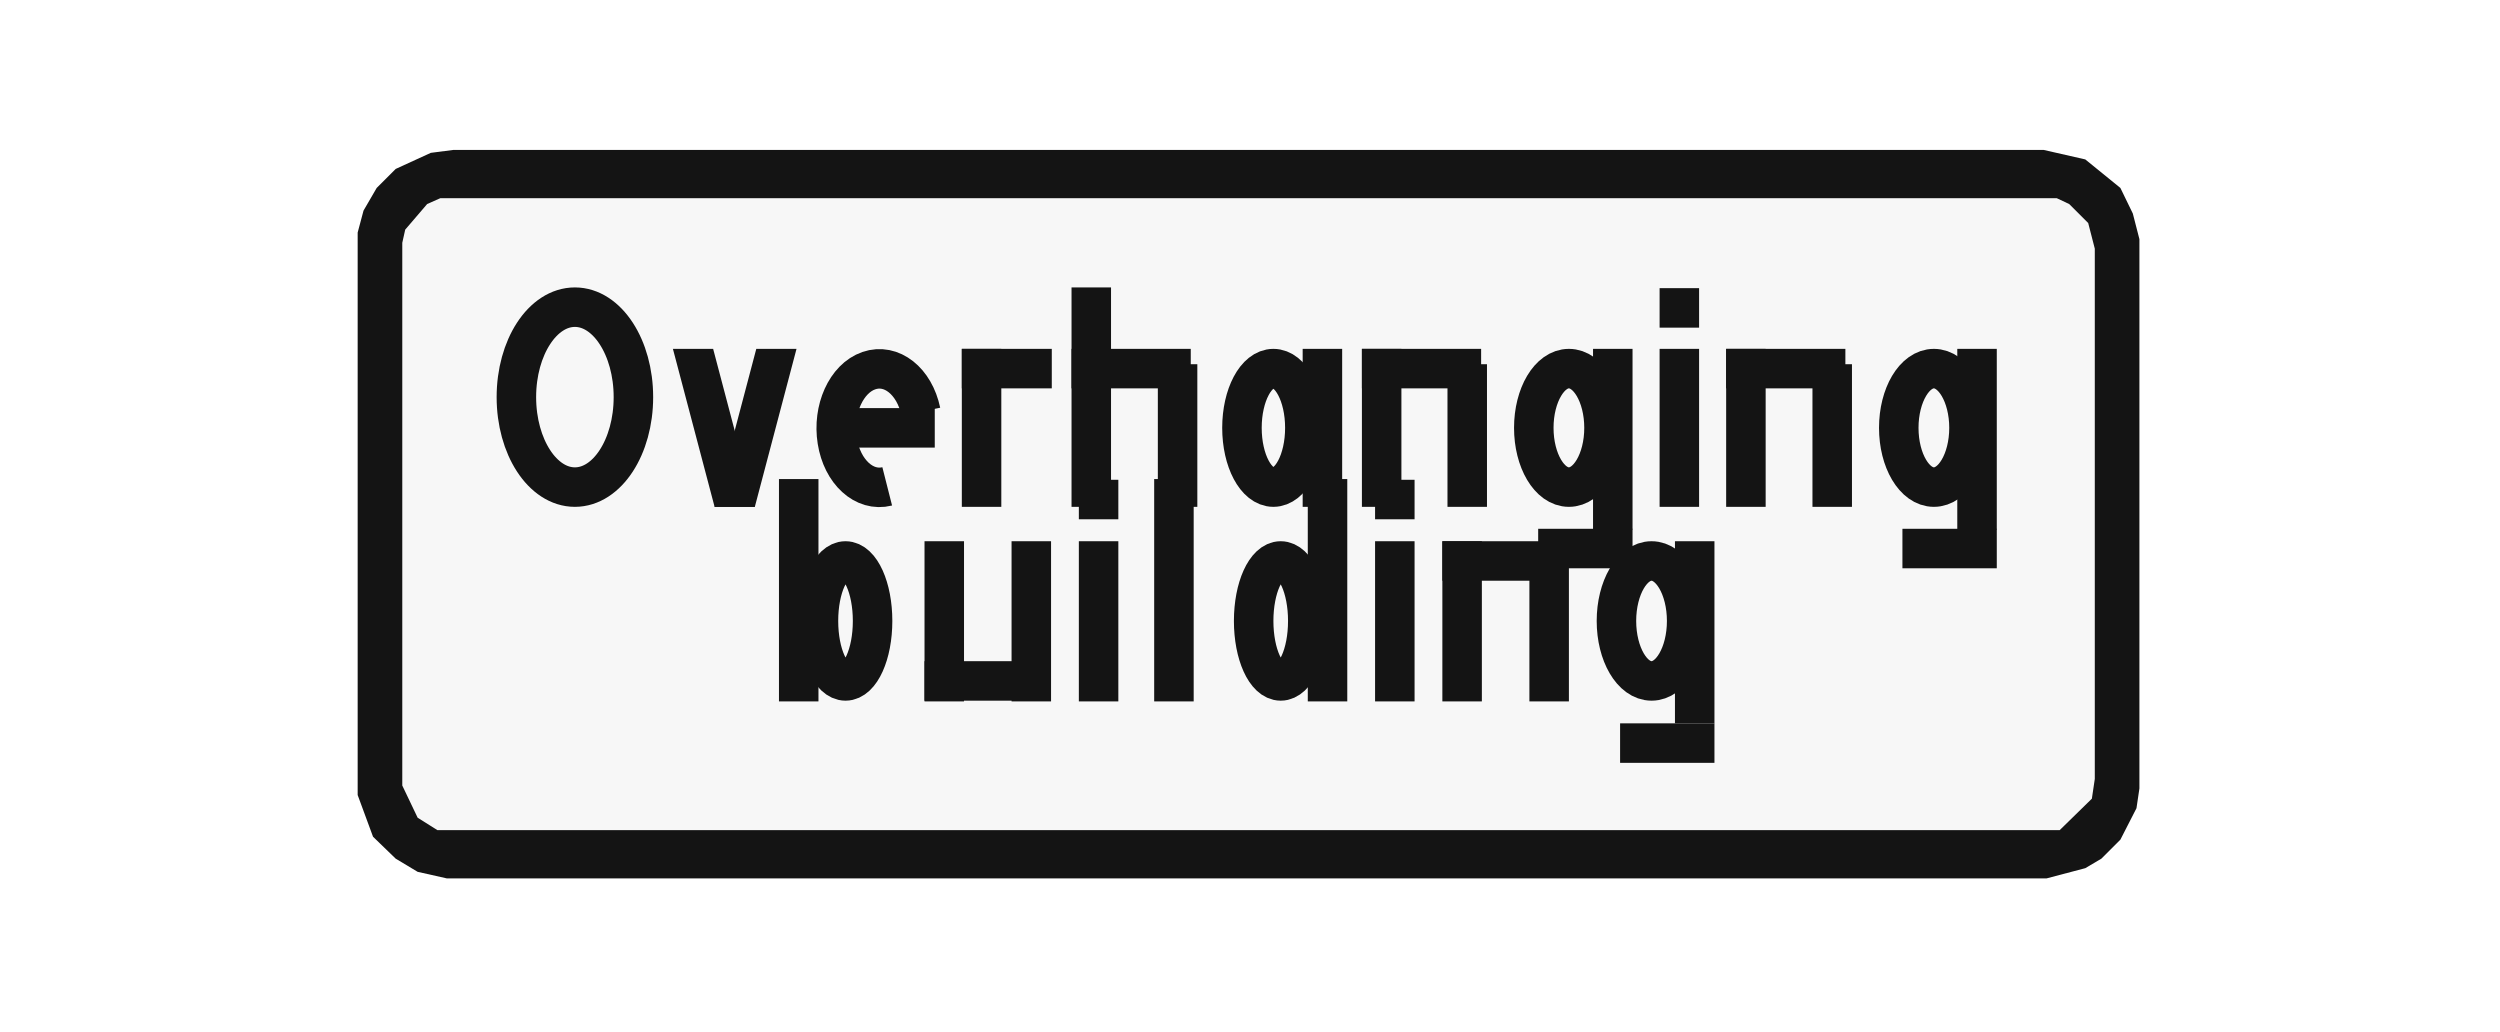
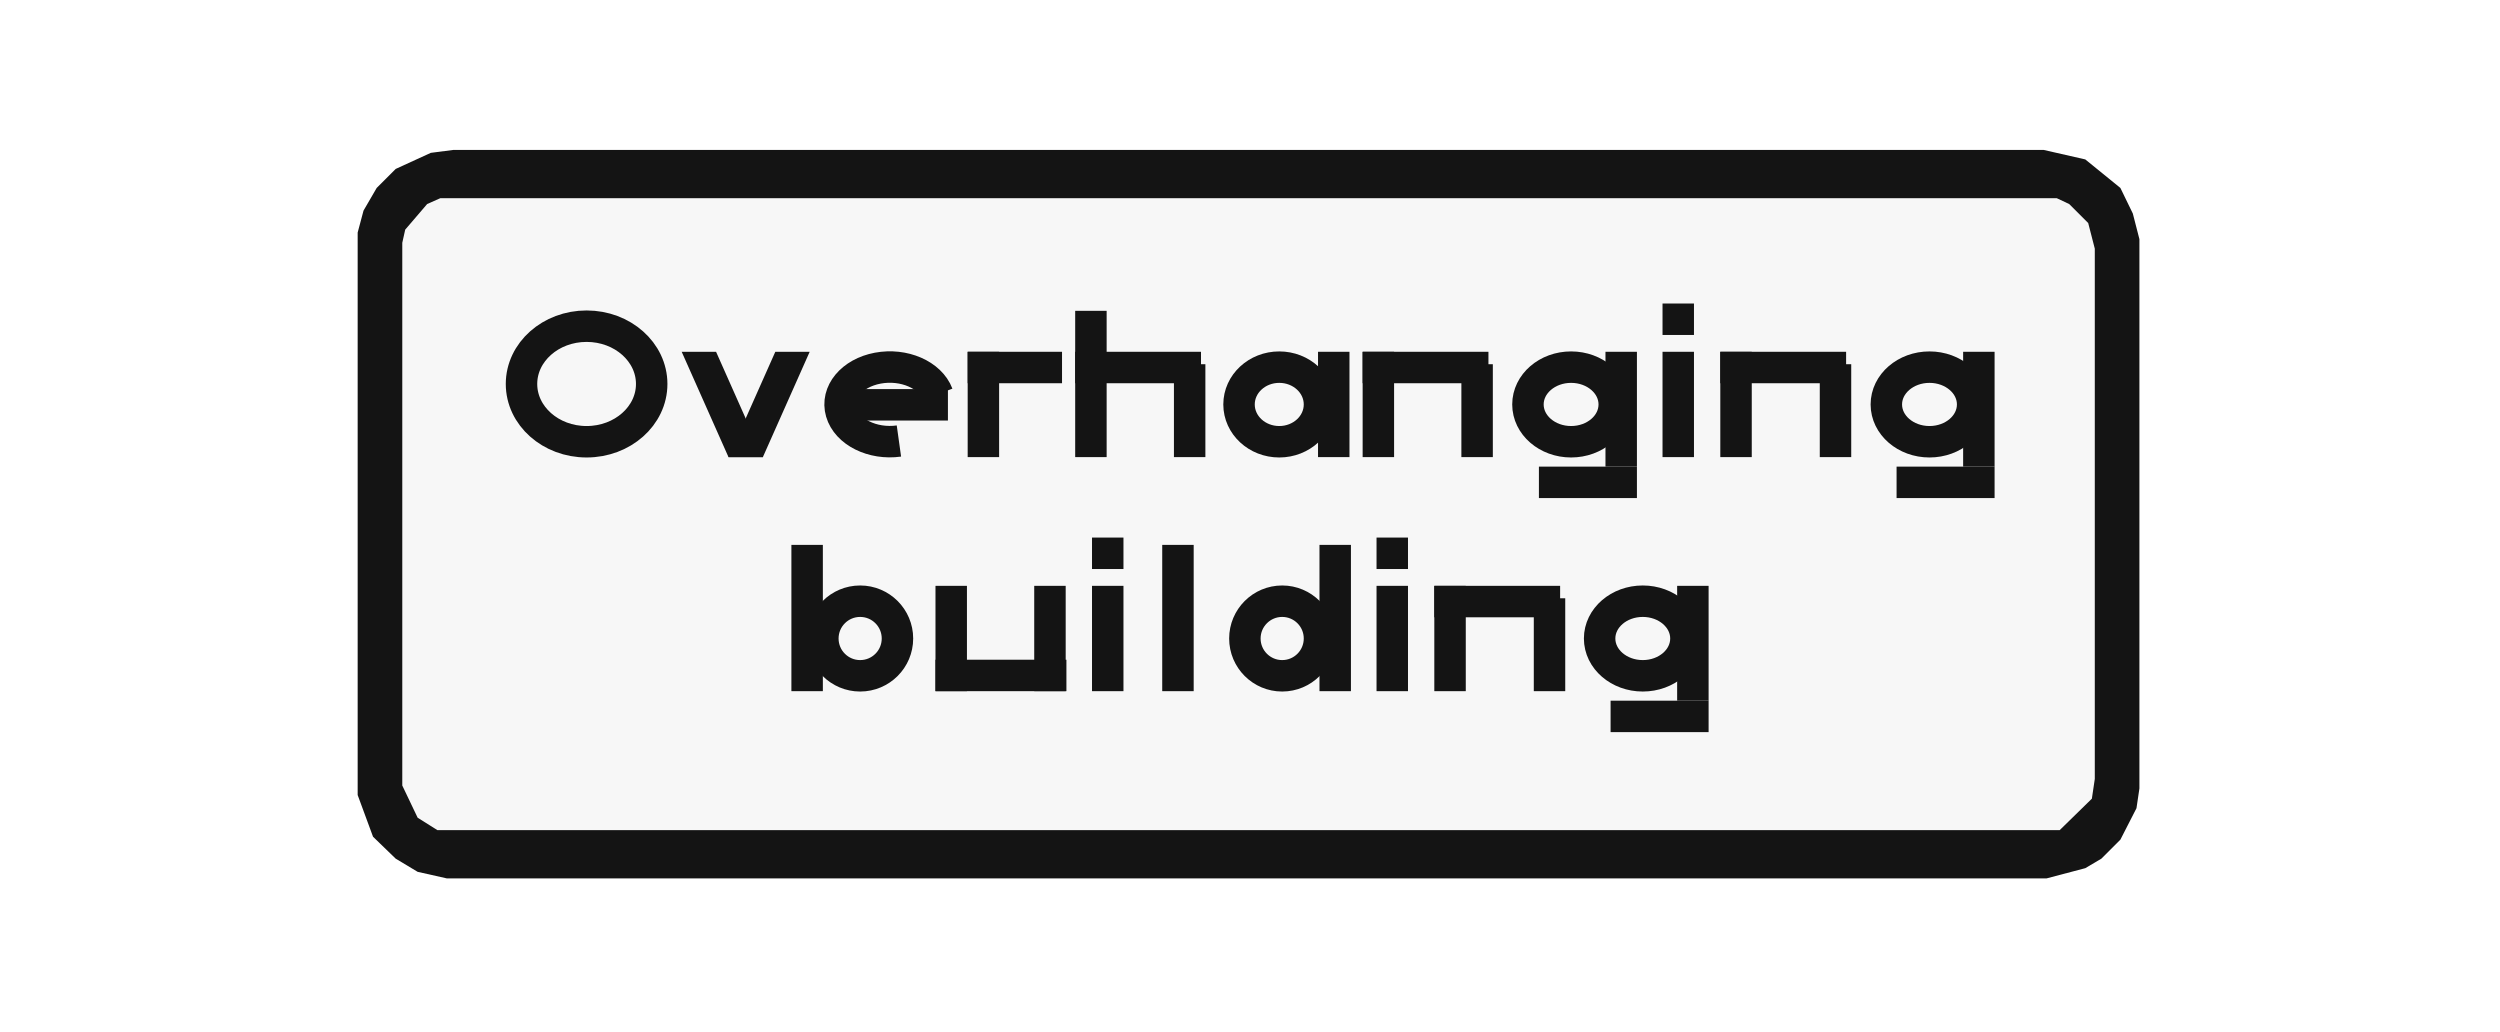
<svg xmlns="http://www.w3.org/2000/svg" viewBox="-1.709 -0.7 3.418 1.4" width="160" height="66" role="img">
-   <rect x="-1.22" y="-0.5" width="2.441" height="1.0" fill="none" />
  <path d="M-1.212,-0.417 -1.22,-0.387 -1.22,0.382 -1.199,0.439 -1.168,0.469 -1.138,0.487 -1.098,0.496 1.089,0.496 1.142,0.482 1.164,0.469 1.19,0.443 1.212,0.4 1.216,0.373 1.216,-0.378 1.207,-0.413 1.19,-0.448 1.142,-0.487 1.085,-0.5 -1.089,-0.5 -1.12,-0.496 -1.168,-0.474 -1.194,-0.448Z" fill="#141414" fill-rule="evenodd" />
  <path d="M-1.155,-0.391 -1.159,-0.373 -1.159,0.369 -1.138,0.413 -1.111,0.43 1.107,0.43 1.151,0.387 1.155,0.36 1.155,-0.365 1.146,-0.4 1.12,-0.426 1.103,-0.434 -1.107,-0.434 -1.125,-0.426Z" fill="#F7F7F7" fill-rule="evenodd" />
-   <ellipse cx="-0.923" cy="-0.162" rx="0.08" ry="0.123" fill="none" stroke="#141414" stroke-width="0.054" stroke-linecap="butt" />
-   <polygon points="-0.789,-0.228 -0.734,-0.228 -0.677,-0.012 -0.732,-0.012" fill="#141414" />
-   <polygon points="-0.675,-0.228 -0.62,-0.228 -0.677,-0.012 -0.732,-0.012" fill="#141414" />
-   <path d="M -0.450 -0.142 A 0.059 0.081 0 1 0 -0.496 -0.040" fill="none" stroke="#141414" stroke-width="0.054" stroke-linecap="butt" stroke-linejoin="miter" />
-   <rect x="-0.581" y="-0.147" width="0.15" height="0.054" fill="#141414" />
-   <rect x="-0.394" y="-0.228" width="0.054" height="0.216" fill="#141414" />
-   <rect x="-0.394" y="-0.228" width="0.123" height="0.054" fill="#141414" />
-   <rect x="-0.244" y="-0.312" width="0.054" height="0.3" fill="#141414" />
-   <rect x="-0.244" y="-0.228" width="0.163" height="0.054" fill="#141414" />
-   <rect x="-0.126" y="-0.207" width="0.054" height="0.195" fill="#141414" />
-   <ellipse cx="0.032" cy="-0.12" rx="0.043" ry="0.081" fill="none" stroke="#141414" stroke-width="0.054" stroke-linecap="butt" />
-   <rect x="0.072" y="-0.228" width="0.054" height="0.216" fill="#141414" />
-   <rect x="0.153" y="-0.228" width="0.054" height="0.216" fill="#141414" />
-   <rect x="0.153" y="-0.228" width="0.163" height="0.054" fill="#141414" />
-   <rect x="0.27" y="-0.207" width="0.054" height="0.195" fill="#141414" />
-   <ellipse cx="0.436" cy="-0.12" rx="0.048" ry="0.081" fill="none" stroke="#141414" stroke-width="0.054" stroke-linecap="butt" />
-   <rect x="0.469" y="-0.228" width="0.054" height="0.247" fill="#141414" />
-   <rect x="0.394" y="0.018" width="0.129" height="0.054" fill="#141414" />
-   <rect x="0.56" y="-0.228" width="0.054" height="0.216" fill="#141414" />
-   <rect x="0.56" y="-0.311" width="0.054" height="0.054" fill="#141414" />
-   <rect x="0.651" y="-0.228" width="0.054" height="0.216" fill="#141414" />
-   <rect x="0.651" y="-0.228" width="0.163" height="0.054" fill="#141414" />
-   <rect x="0.769" y="-0.207" width="0.054" height="0.195" fill="#141414" />
-   <ellipse cx="0.935" cy="-0.12" rx="0.048" ry="0.081" fill="none" stroke="#141414" stroke-width="0.054" stroke-linecap="butt" />
-   <rect x="0.967" y="-0.228" width="0.054" height="0.247" fill="#141414" />
-   <rect x="0.892" y="0.018" width="0.129" height="0.054" fill="#141414" />
-   <rect x="-0.644" y="-0.05" width="0.054" height="0.304" fill="#141414" />
-   <ellipse cx="-0.553" cy="0.144" rx="0.037" ry="0.082" fill="none" stroke="#141414" stroke-width="0.054" stroke-linecap="butt" />
-   <rect x="-0.445" y="0.035" width="0.054" height="0.219" fill="#141414" />
-   <rect x="-0.326" y="0.035" width="0.054" height="0.219" fill="#141414" />
-   <rect x="-0.445" y="0.199" width="0.172" height="0.054" fill="#141414" />
-   <rect x="-0.234" y="0.035" width="0.054" height="0.219" fill="#141414" />
-   <rect x="-0.234" y="-0.049" width="0.054" height="0.054" fill="#141414" />
-   <rect x="-0.131" y="-0.05" width="0.054" height="0.304" fill="#141414" />
-   <rect x="0.079" y="-0.05" width="0.054" height="0.304" fill="#141414" />
-   <ellipse cx="0.042" cy="0.144" rx="0.037" ry="0.082" fill="none" stroke="#141414" stroke-width="0.054" stroke-linecap="butt" />
-   <rect x="0.171" y="0.035" width="0.054" height="0.219" fill="#141414" />
-   <rect x="0.171" y="-0.049" width="0.054" height="0.054" fill="#141414" />
-   <rect x="0.263" y="0.035" width="0.054" height="0.219" fill="#141414" />
-   <rect x="0.263" y="0.035" width="0.164" height="0.054" fill="#141414" />
-   <rect x="0.382" y="0.057" width="0.054" height="0.197" fill="#141414" />
-   <ellipse cx="0.549" cy="0.144" rx="0.048" ry="0.082" fill="none" stroke="#141414" stroke-width="0.054" stroke-linecap="butt" />
-   <rect x="0.581" y="0.035" width="0.054" height="0.249" fill="#141414" />
-   <rect x="0.506" y="0.284" width="0.129" height="0.054" fill="#141414" />
+   <ellipse cx="-0.907" cy="-0.18" rx="0.089" ry="0.079" fill="none" stroke="#141414" stroke-width="0.043" stroke-linecap="butt" />
+   <polygon points="-0.777,-0.224 -0.73,-0.224 -0.666,-0.08 -0.713,-0.08" fill="#141414" />
+   <polygon points="-0.649,-0.224 -0.602,-0.224 -0.666,-0.08 -0.713,-0.08" fill="#141414" />
+   <path d="M -0.427 -0.166 A 0.068 0.051 0 1 0 -0.480 -0.102" fill="none" stroke="#141414" stroke-width="0.043" stroke-linecap="butt" stroke-linejoin="miter" />
+   <rect x="-0.574" y="-0.173" width="0.161" height="0.043" fill="#141414" />
+   <rect x="-0.386" y="-0.224" width="0.043" height="0.144" fill="#141414" />
+   <rect x="-0.386" y="-0.224" width="0.129" height="0.043" fill="#141414" />
+   <rect x="-0.239" y="-0.28" width="0.043" height="0.2" fill="#141414" />
+   <rect x="-0.239" y="-0.224" width="0.172" height="0.043" fill="#141414" />
+   <rect x="-0.104" y="-0.207" width="0.043" height="0.127" fill="#141414" />
+   <ellipse cx="0.04" cy="-0.152" rx="0.055" ry="0.051" fill="none" stroke="#141414" stroke-width="0.043" stroke-linecap="butt" />
+   <rect x="0.093" y="-0.224" width="0.043" height="0.144" fill="#141414" />
+   <rect x="0.154" y="-0.224" width="0.043" height="0.144" fill="#141414" />
+   <rect x="0.154" y="-0.224" width="0.172" height="0.043" fill="#141414" />
+   <rect x="0.289" y="-0.207" width="0.043" height="0.127" fill="#141414" />
+   <ellipse cx="0.439" cy="-0.152" rx="0.059" ry="0.051" fill="none" stroke="#141414" stroke-width="0.043" stroke-linecap="butt" />
+   <rect x="0.486" y="-0.224" width="0.043" height="0.157" fill="#141414" />
+   <rect x="0.395" y="-0.067" width="0.134" height="0.043" fill="#141414" />
+   <rect x="0.564" y="-0.224" width="0.043" height="0.144" fill="#141414" />
+   <rect x="0.564" y="-0.29" width="0.043" height="0.043" fill="#141414" />
+   <rect x="0.643" y="-0.224" width="0.043" height="0.144" fill="#141414" />
+   <rect x="0.643" y="-0.224" width="0.172" height="0.043" fill="#141414" />
+   <rect x="0.779" y="-0.207" width="0.043" height="0.127" fill="#141414" />
+   <ellipse cx="0.929" cy="-0.152" rx="0.059" ry="0.051" fill="none" stroke="#141414" stroke-width="0.043" stroke-linecap="butt" />
+   <rect x="0.975" y="-0.224" width="0.043" height="0.157" fill="#141414" />
+   <rect x="0.884" y="-0.067" width="0.134" height="0.043" fill="#141414" />
+   <rect x="-0.627" y="0.04" width="0.043" height="0.2" fill="#141414" />
+   <ellipse cx="-0.533" cy="0.168" rx="0.051" ry="0.051" fill="none" stroke="#141414" stroke-width="0.043" stroke-linecap="butt" />
+   <rect x="-0.43" y="0.096" width="0.043" height="0.144" fill="#141414" />
+   <rect x="-0.295" y="0.096" width="0.043" height="0.144" fill="#141414" />
+   <rect x="-0.43" y="0.197" width="0.179" height="0.043" fill="#141414" />
+   <rect x="-0.216" y="0.096" width="0.043" height="0.144" fill="#141414" />
+   <rect x="-0.216" y="0.03" width="0.043" height="0.043" fill="#141414" />
+   <rect x="-0.12" y="0.04" width="0.043" height="0.2" fill="#141414" />
+   <rect x="0.095" y="0.04" width="0.043" height="0.2" fill="#141414" />
+   <ellipse cx="0.044" cy="0.168" rx="0.051" ry="0.051" fill="none" stroke="#141414" stroke-width="0.043" stroke-linecap="butt" />
+   <rect x="0.173" y="0.096" width="0.043" height="0.144" fill="#141414" />
+   <rect x="0.173" y="0.03" width="0.043" height="0.043" fill="#141414" />
+   <rect x="0.252" y="0.096" width="0.043" height="0.144" fill="#141414" />
+   <rect x="0.252" y="0.096" width="0.172" height="0.043" fill="#141414" />
+   <rect x="0.388" y="0.113" width="0.043" height="0.127" fill="#141414" />
+   <ellipse cx="0.537" cy="0.168" rx="0.059" ry="0.051" fill="none" stroke="#141414" stroke-width="0.043" stroke-linecap="butt" />
+   <rect x="0.584" y="0.096" width="0.043" height="0.157" fill="#141414" />
+   <rect x="0.493" y="0.253" width="0.134" height="0.043" fill="#141414" />
</svg>
